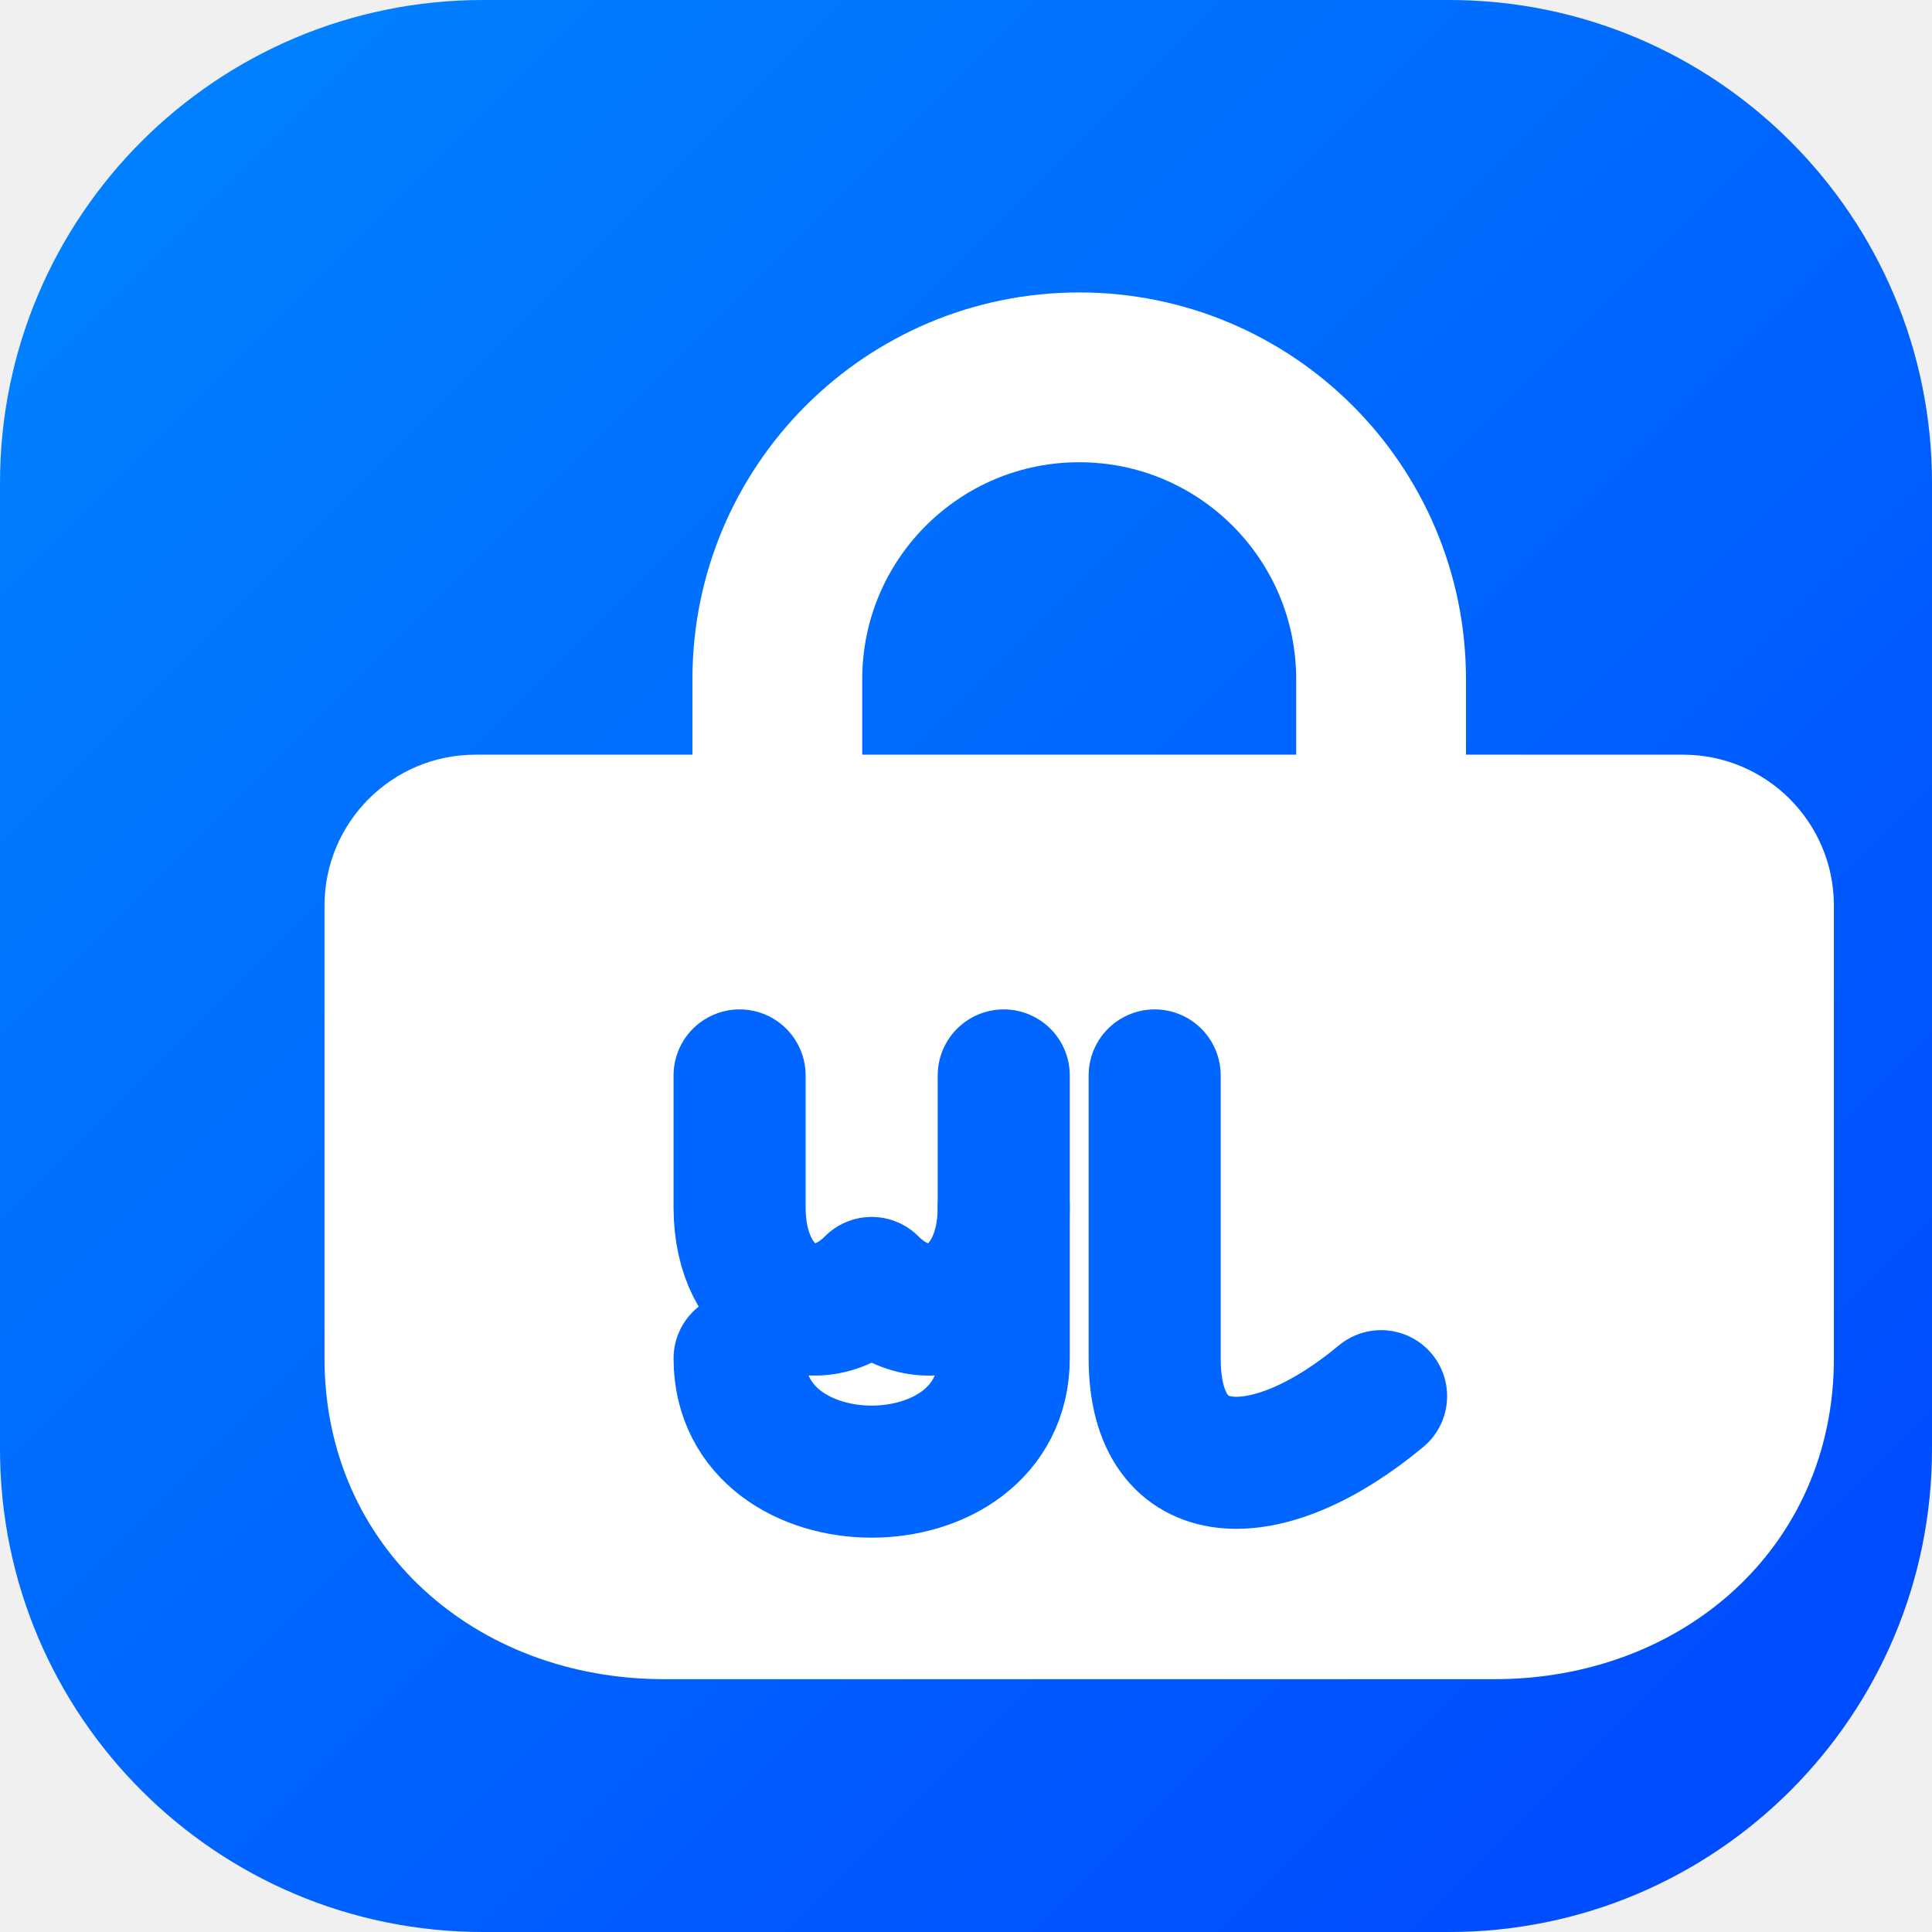
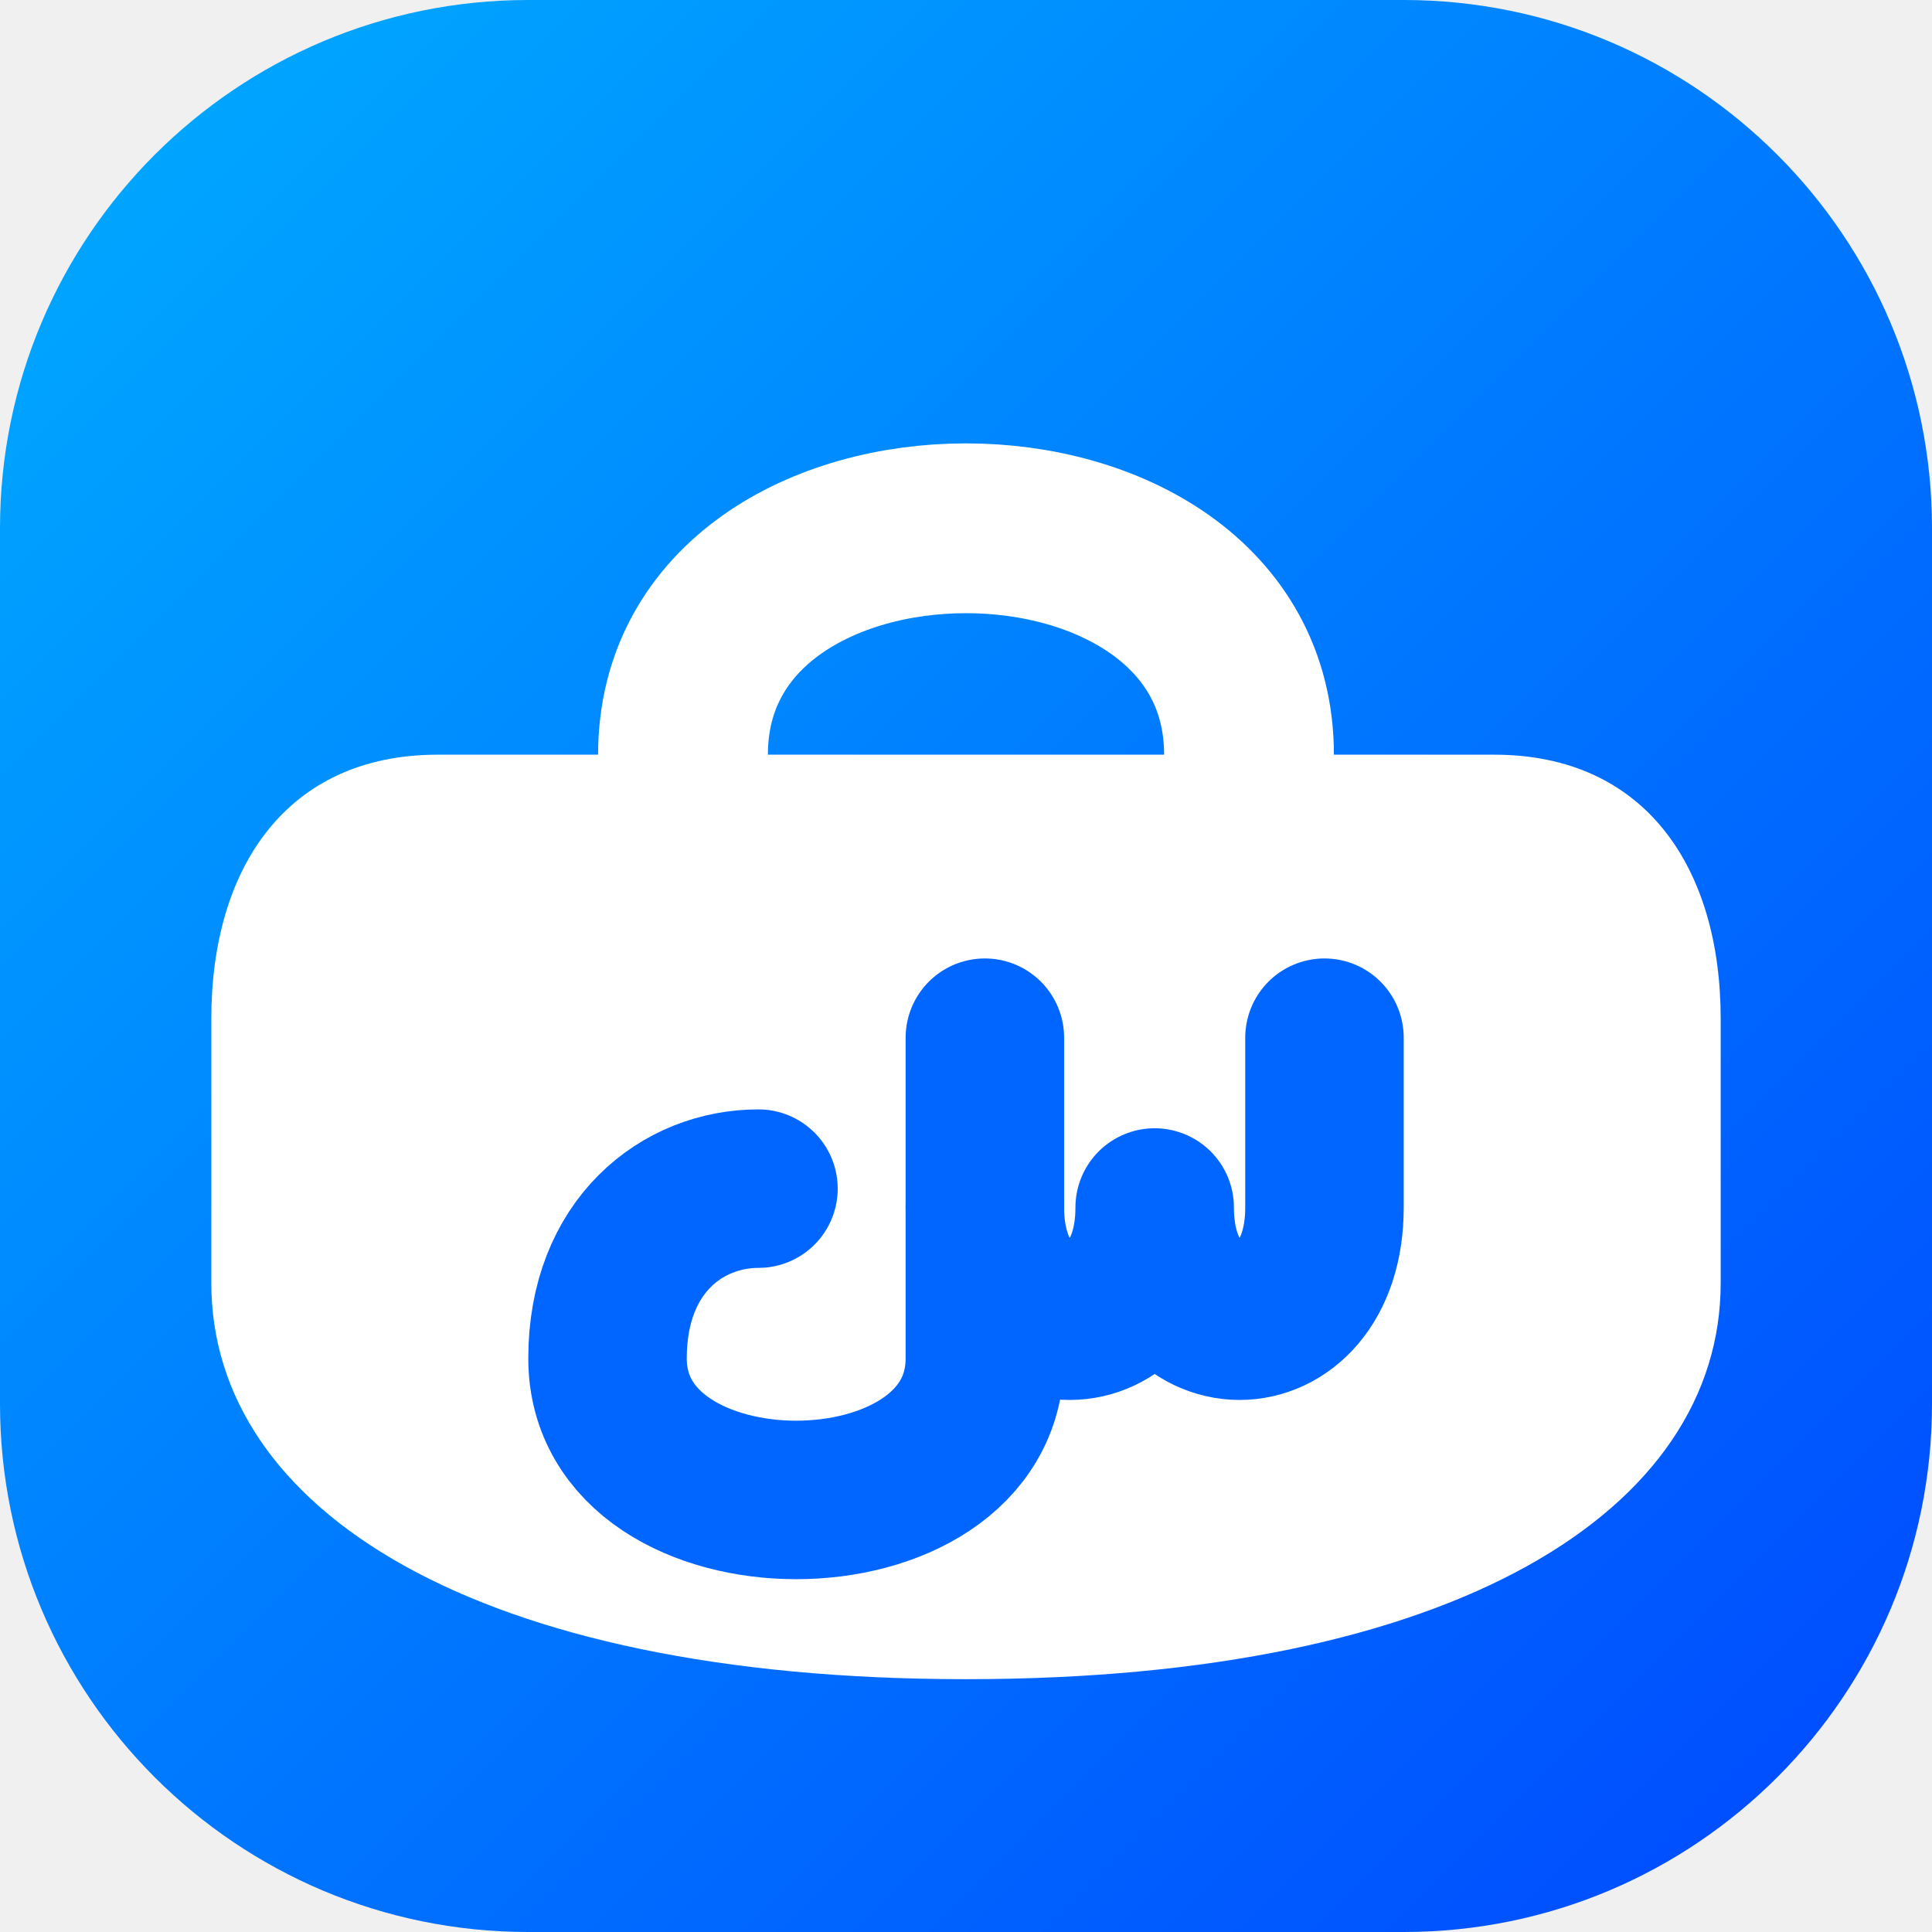
<svg xmlns="http://www.w3.org/2000/svg" width="512" height="512" viewBox="0 0 512 512" fill="none">
  <defs>
-     <linearGradient id="suqaq_final_grad" x1="0" y1="0" x2="512" y2="512" gradientUnits="userSpaceOnUse">
-       <stop stop-color="#0085FF" />
+     <linearGradient id="suqaq_grad_v4_favicon" x1="0" y1="0" x2="512" y2="512" gradientUnits="userSpaceOnUse">
+       <stop stop-color="#00ADFF" />
      <stop offset="1" stop-color="#0047FF" />
    </linearGradient>
  </defs>
-   <rect width="512" height="512" rx="128" fill="url(#suqaq_final_grad)" />
-   <g transform="translate(86, 80)">
-     <path d="M120 120V100C120 55.817 155.817 20 200 20C244.183 20 280 55.817 280 100V120" stroke="white" stroke-width="45" stroke-linecap="round" />
-     <path d="M40 120H360C382.091 120 400 137.909 400 160V280C400 330 360 365 310 365H90C40 365 0 330 0 280V160C0 137.909 17.909 120 40 120Z" fill="white" />
-     <path d="M110 205V240C110 265 130 275 145 260C160 275 180 265 180 240V205" stroke="#0066FF" stroke-width="35" stroke-linecap="round" stroke-linejoin="round" fill="none" />
-     <path d="M180 240V280C180 320 110 320 110 280" stroke="#0066FF" stroke-width="35" stroke-linecap="round" stroke-linejoin="round" fill="none" />
-     <path d="M220 205V280C220 315 250 315 280 290" stroke="#0066FF" stroke-width="35" stroke-linecap="round" stroke-linejoin="round" fill="none" />
+   <rect width="512" height="512" rx="140" fill="url(#suqaq_grad_v4_favicon)" />
+   <g transform="translate(106, 90)">
+     <path d="M75 110 C75 30, 225 30, 225 110" stroke="white" stroke-width="45" stroke-linecap="round" fill="none" />
+     <path d="M10 110 H290 C330 110, 350 140, 350 180 V250 C350 310, 280 355, 150 355 C20 355, -50 310, -50 250 V180 C-50 140, -30 110, 10 110 Z" fill="white" />
+     <g transform="translate(45, 185)">
+       <path d="M200 0 V45 C200 85, 155 85, 155 45 C155 85, 110 85, 110 45 V0" stroke="#0066FF" stroke-width="42" stroke-linecap="round" stroke-linejoin="round" fill="none" />
+       <path d="M110 45 V85 C110 135, 10 135, 10 85 C10 55, 30 40, 50 40" stroke="#0066FF" stroke-width="42" stroke-linecap="round" stroke-linejoin="round" fill="none" />
+     </g>
  </g>
</svg>
